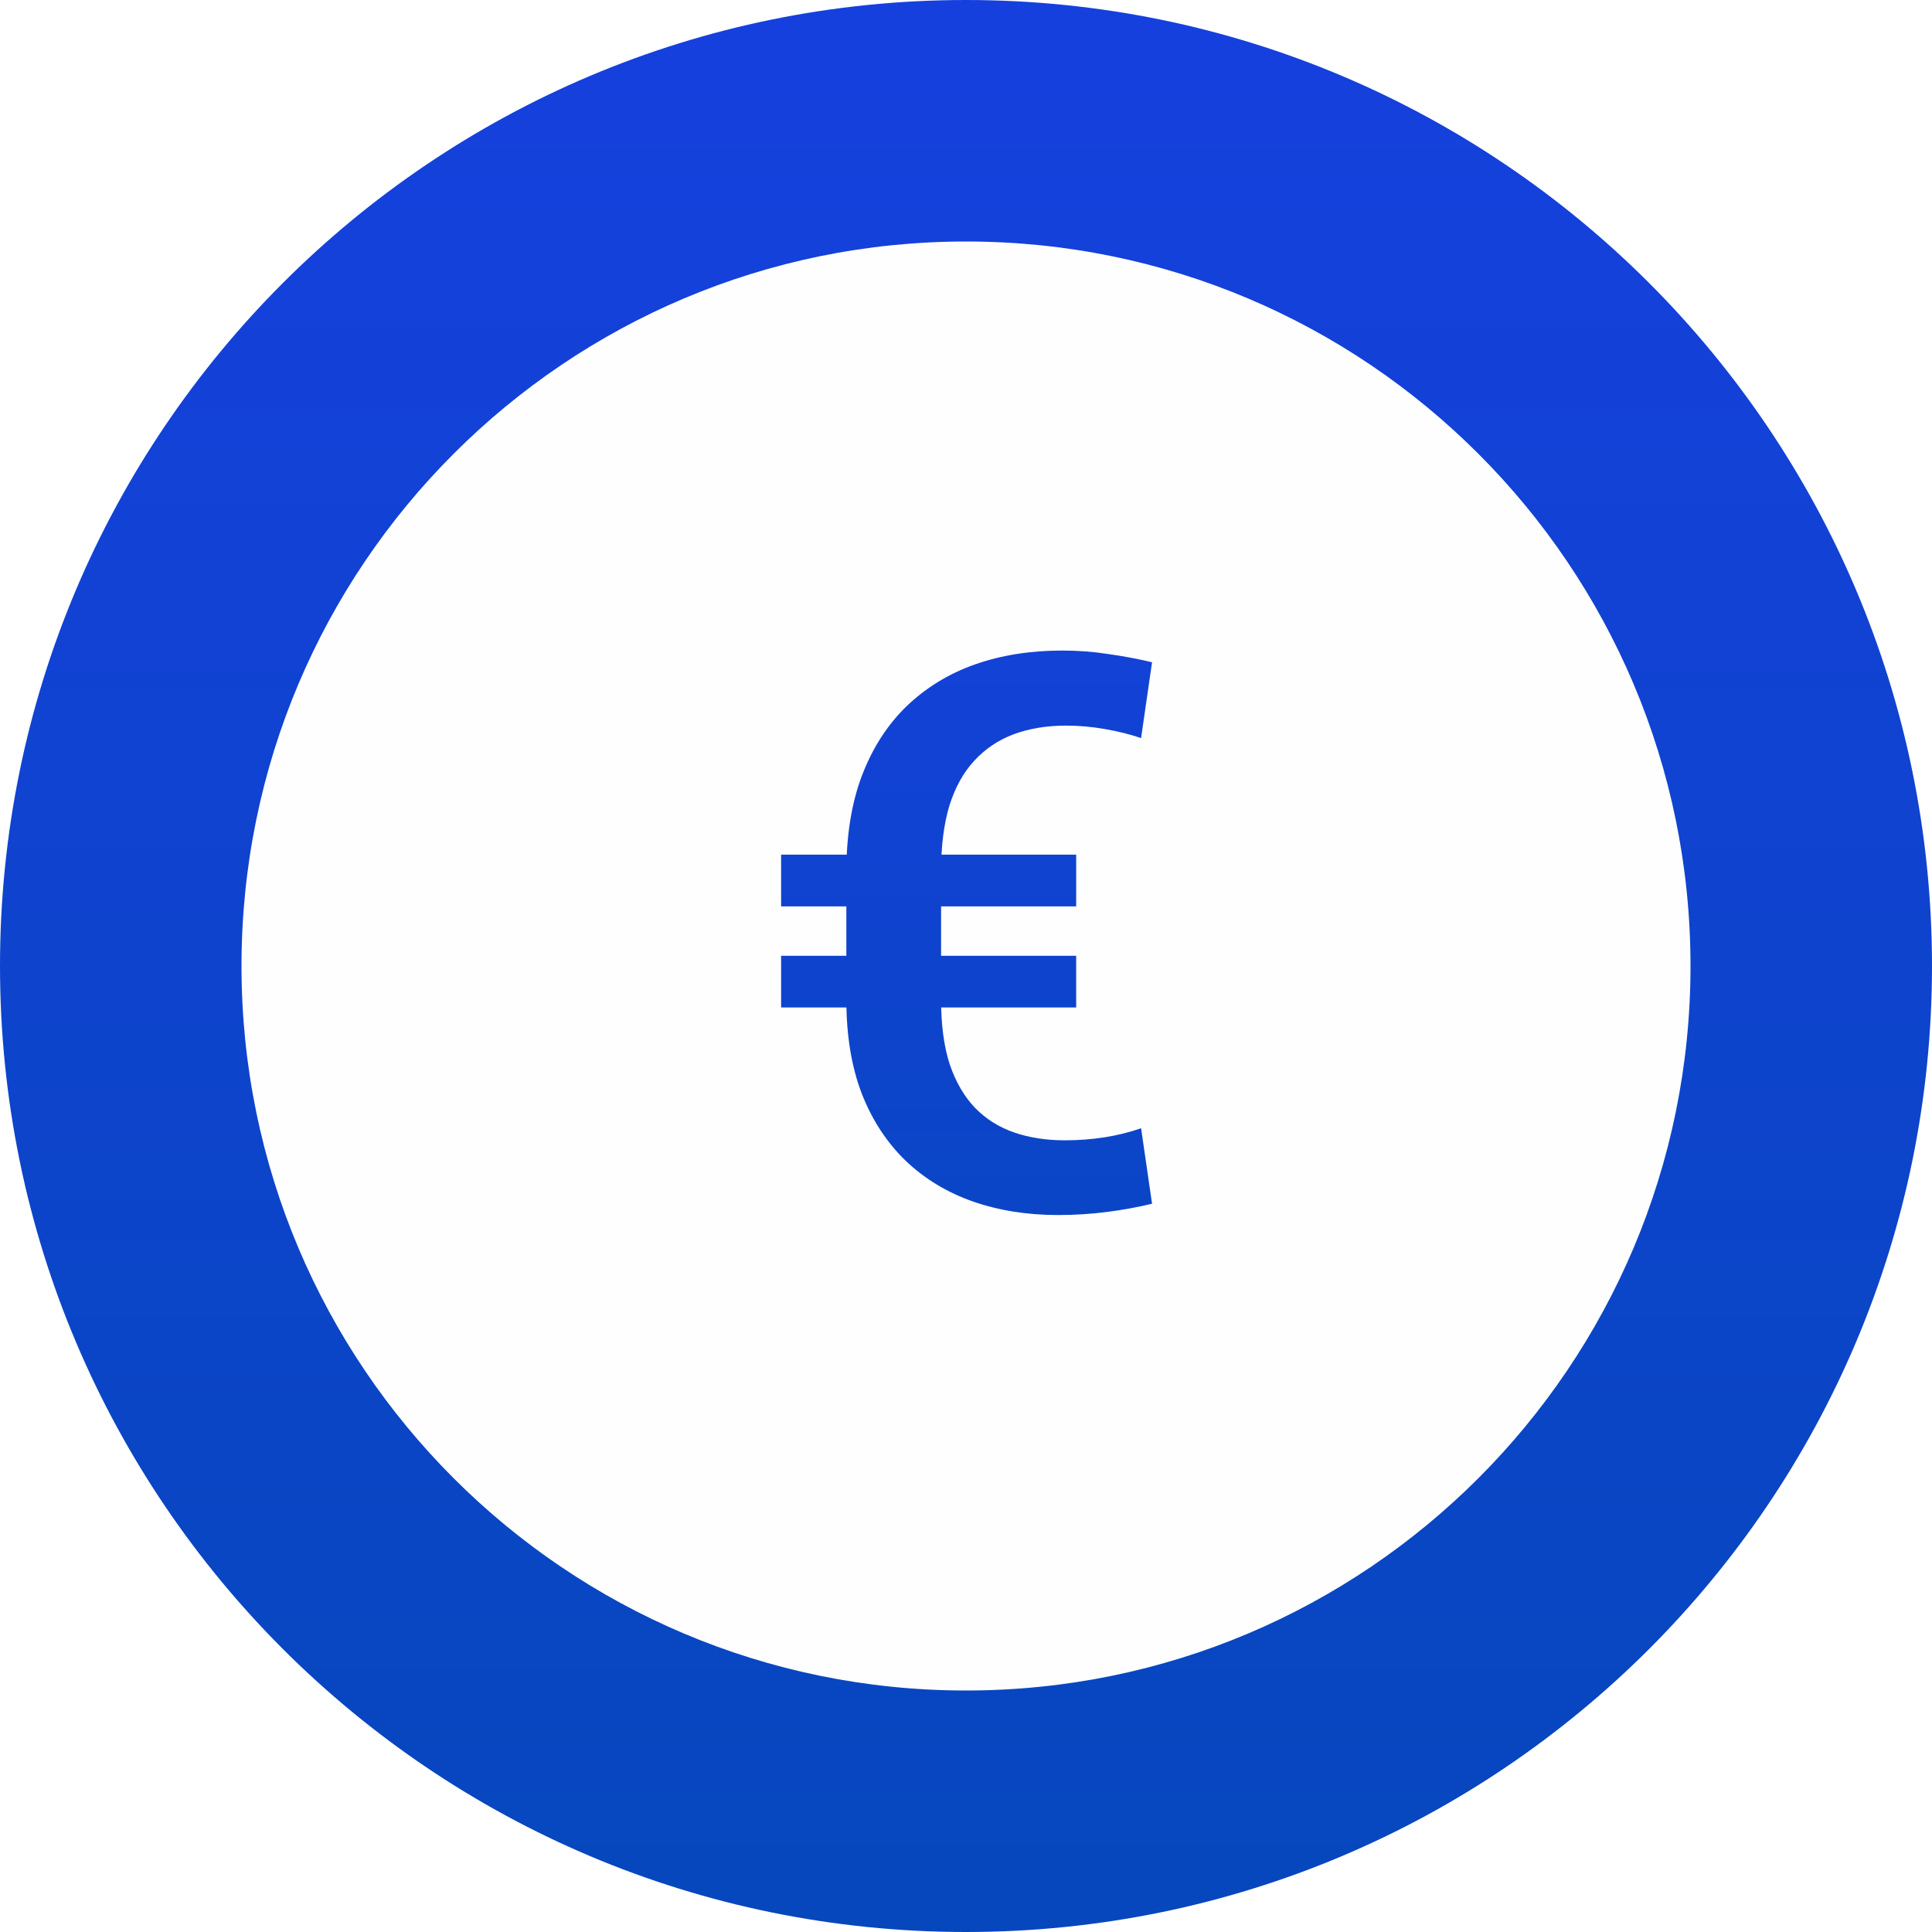
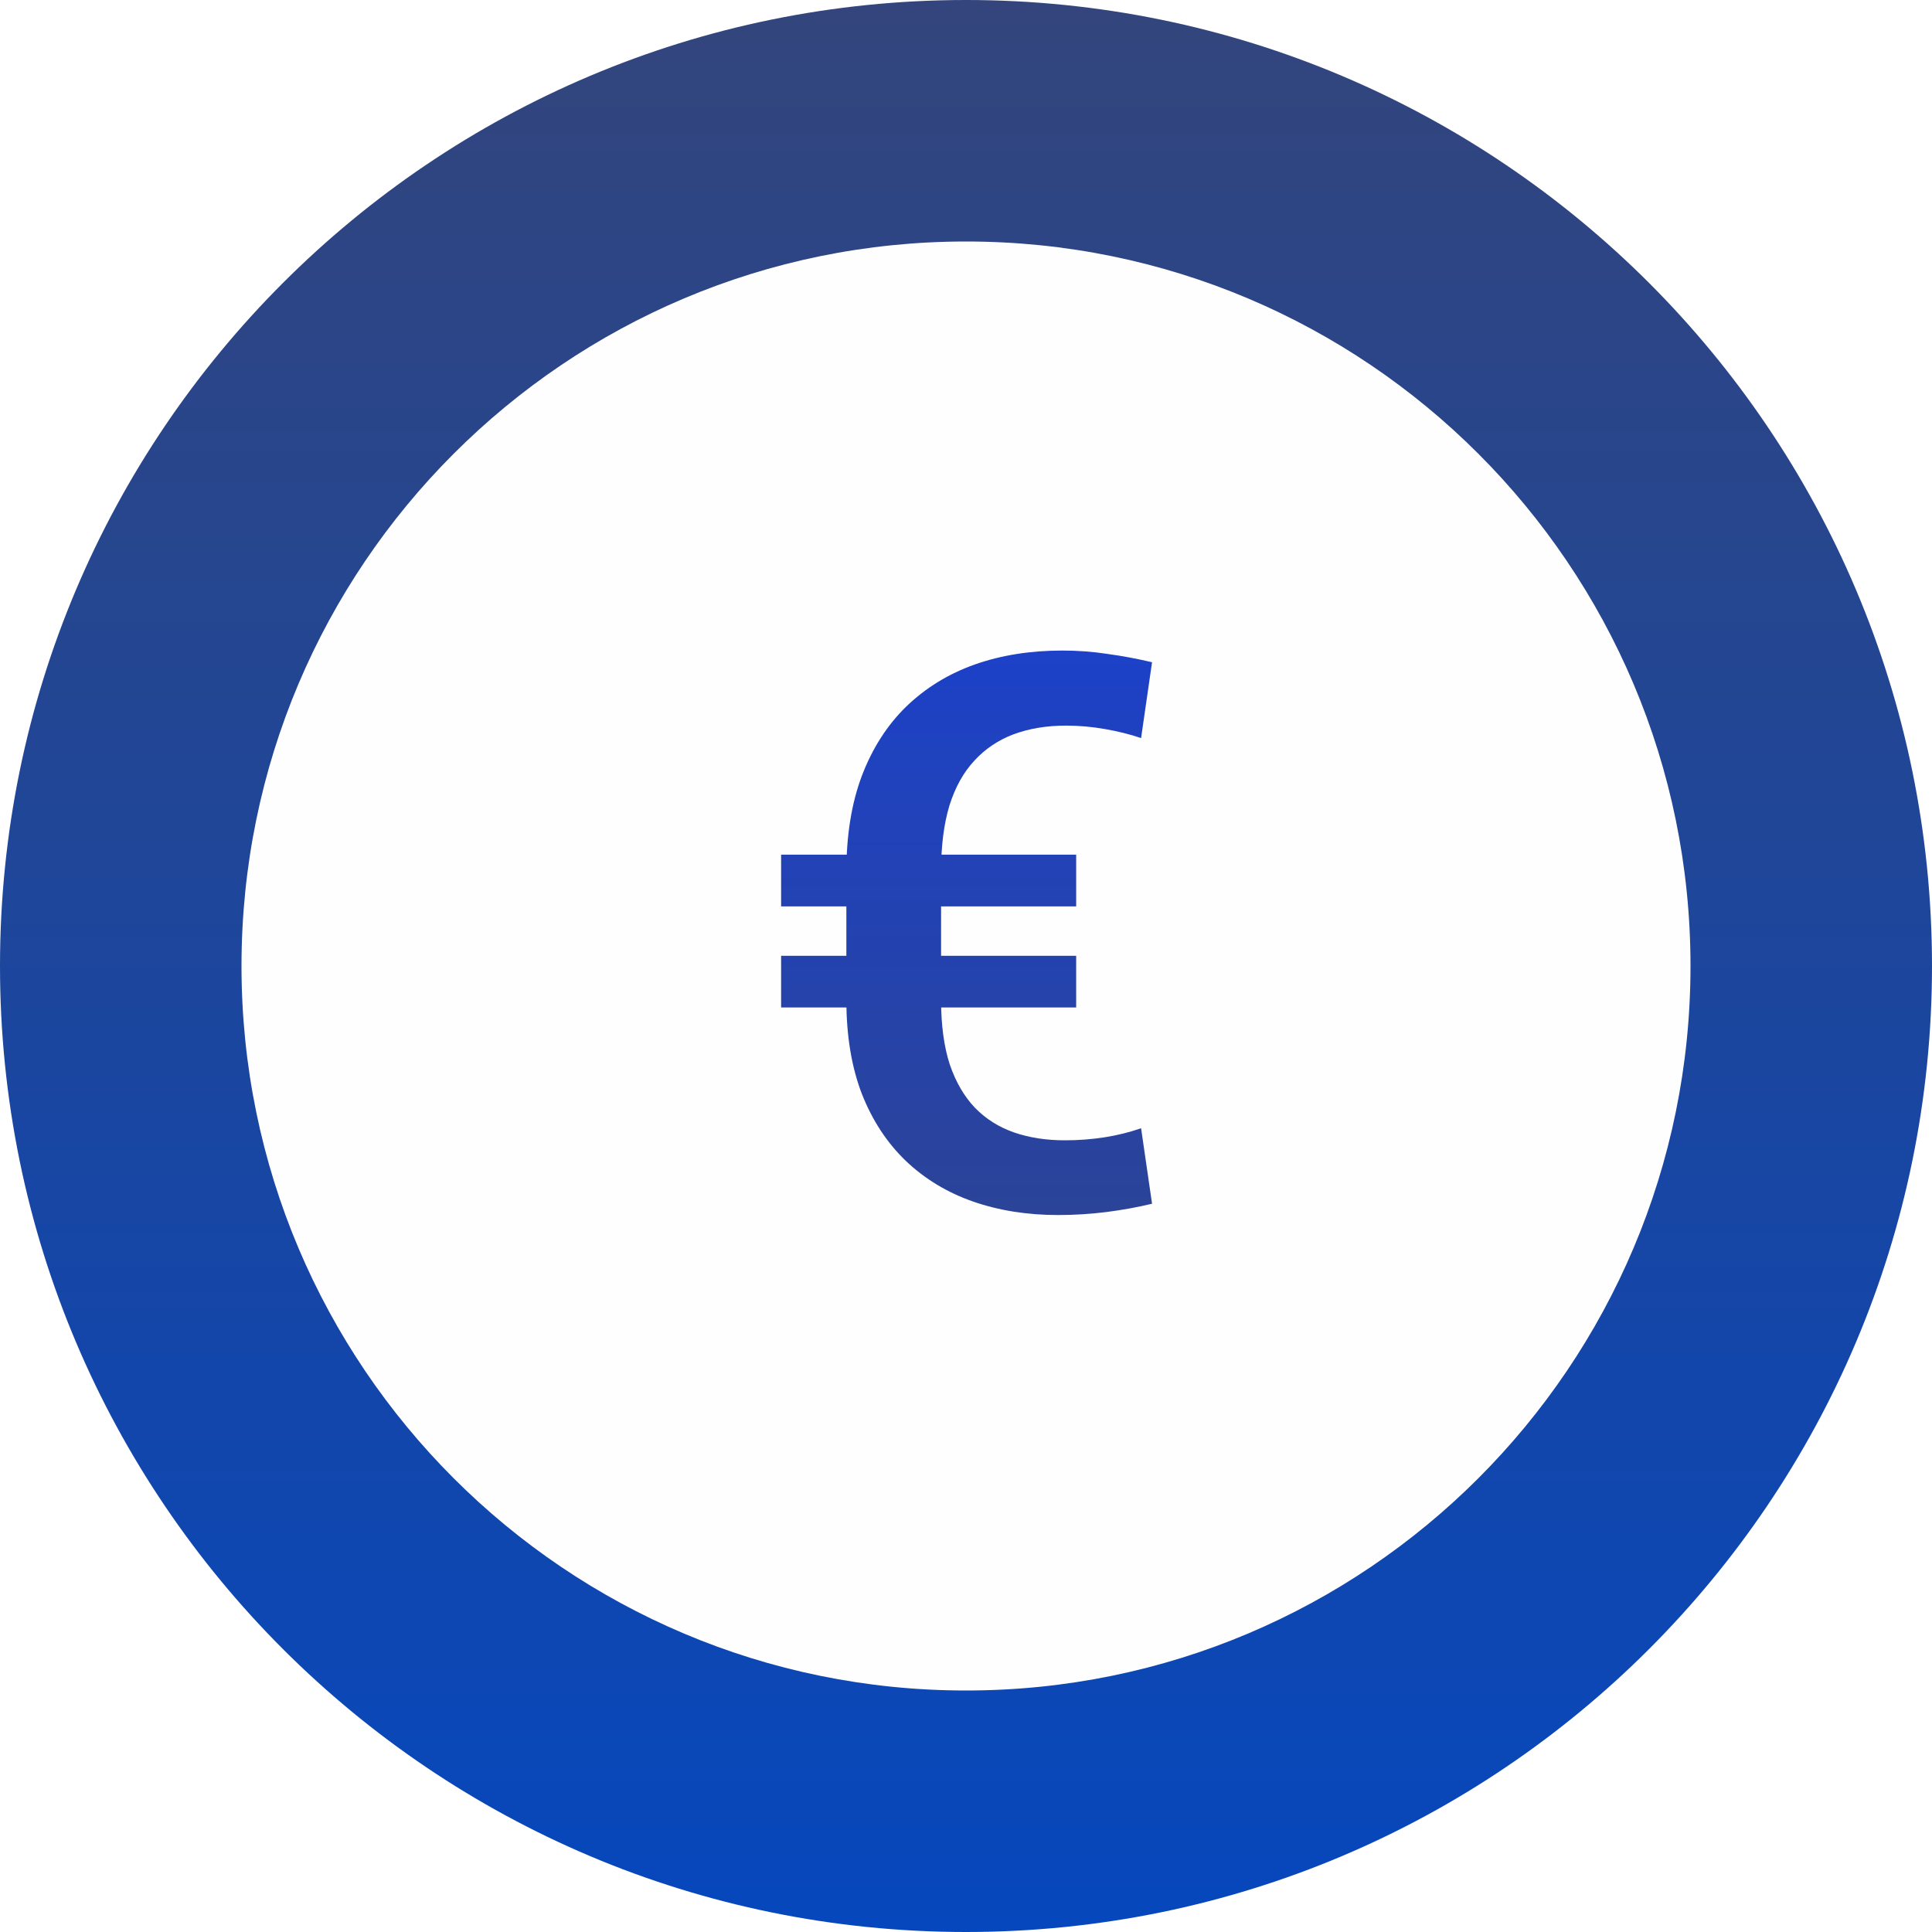
<svg xmlns="http://www.w3.org/2000/svg" width="40" height="40" viewBox="0 0 40 40" fill="none">
  <circle cx="20" cy="20" r="20" fill="url(#paint0_linear_78667_2294)" />
  <circle cx="20" cy="20" r="15" fill="#FEFEFE" />
  <path d="M22.047 23.609C22.328 23.609 22.602 23.588 22.867 23.547C23.133 23.505 23.385 23.443 23.625 23.359L23.852 24.922C23.549 24.995 23.234 25.052 22.906 25.094C22.578 25.135 22.245 25.156 21.906 25.156C21.266 25.156 20.677 25.062 20.141 24.875C19.609 24.688 19.148 24.409 18.758 24.039C18.367 23.664 18.062 23.201 17.844 22.648C17.63 22.091 17.523 21.443 17.523 20.703V18.055C17.523 17.294 17.63 16.63 17.844 16.062C18.062 15.49 18.37 15.01 18.766 14.625C19.167 14.24 19.638 13.95 20.18 13.758C20.727 13.565 21.331 13.469 21.992 13.469C22.315 13.469 22.628 13.492 22.93 13.539C23.237 13.581 23.544 13.638 23.852 13.711L23.625 15.281C23.396 15.203 23.146 15.141 22.875 15.094C22.609 15.047 22.341 15.023 22.07 15.023C21.669 15.023 21.307 15.083 20.984 15.203C20.667 15.323 20.396 15.505 20.172 15.75C19.948 15.99 19.776 16.299 19.656 16.68C19.542 17.06 19.484 17.513 19.484 18.039V20.703C19.484 21.224 19.544 21.669 19.664 22.039C19.789 22.404 19.963 22.703 20.188 22.938C20.412 23.167 20.68 23.336 20.992 23.445C21.31 23.555 21.662 23.609 22.047 23.609ZM22.281 17.695V18.766H16.172V17.695H22.281ZM22.281 19.789V20.859H16.172V19.789H22.281Z" fill="url(#paint1_linear_78667_2294)" />
  <defs>
    <linearGradient id="paint0_linear_78667_2294" x1="20" y1="0" x2="20" y2="40" gradientUnits="userSpaceOnUse">
-       <stop stop-color="#1640DE" />
+       <stop stop-color="#33457c" />
      <stop offset="1" stop-color="#0647BD" />
    </linearGradient>
    <linearGradient id="paint1_linear_78667_2294" x1="20" y1="8" x2="20" y2="32" gradientUnits="userSpaceOnUse">
      <stop stop-color="#1640DE" />
-       <stop offset="1" stop-color="#0647BD" />
+       <stop offset="1" stop-color="#33457c" />
    </linearGradient>
  </defs>
</svg>
